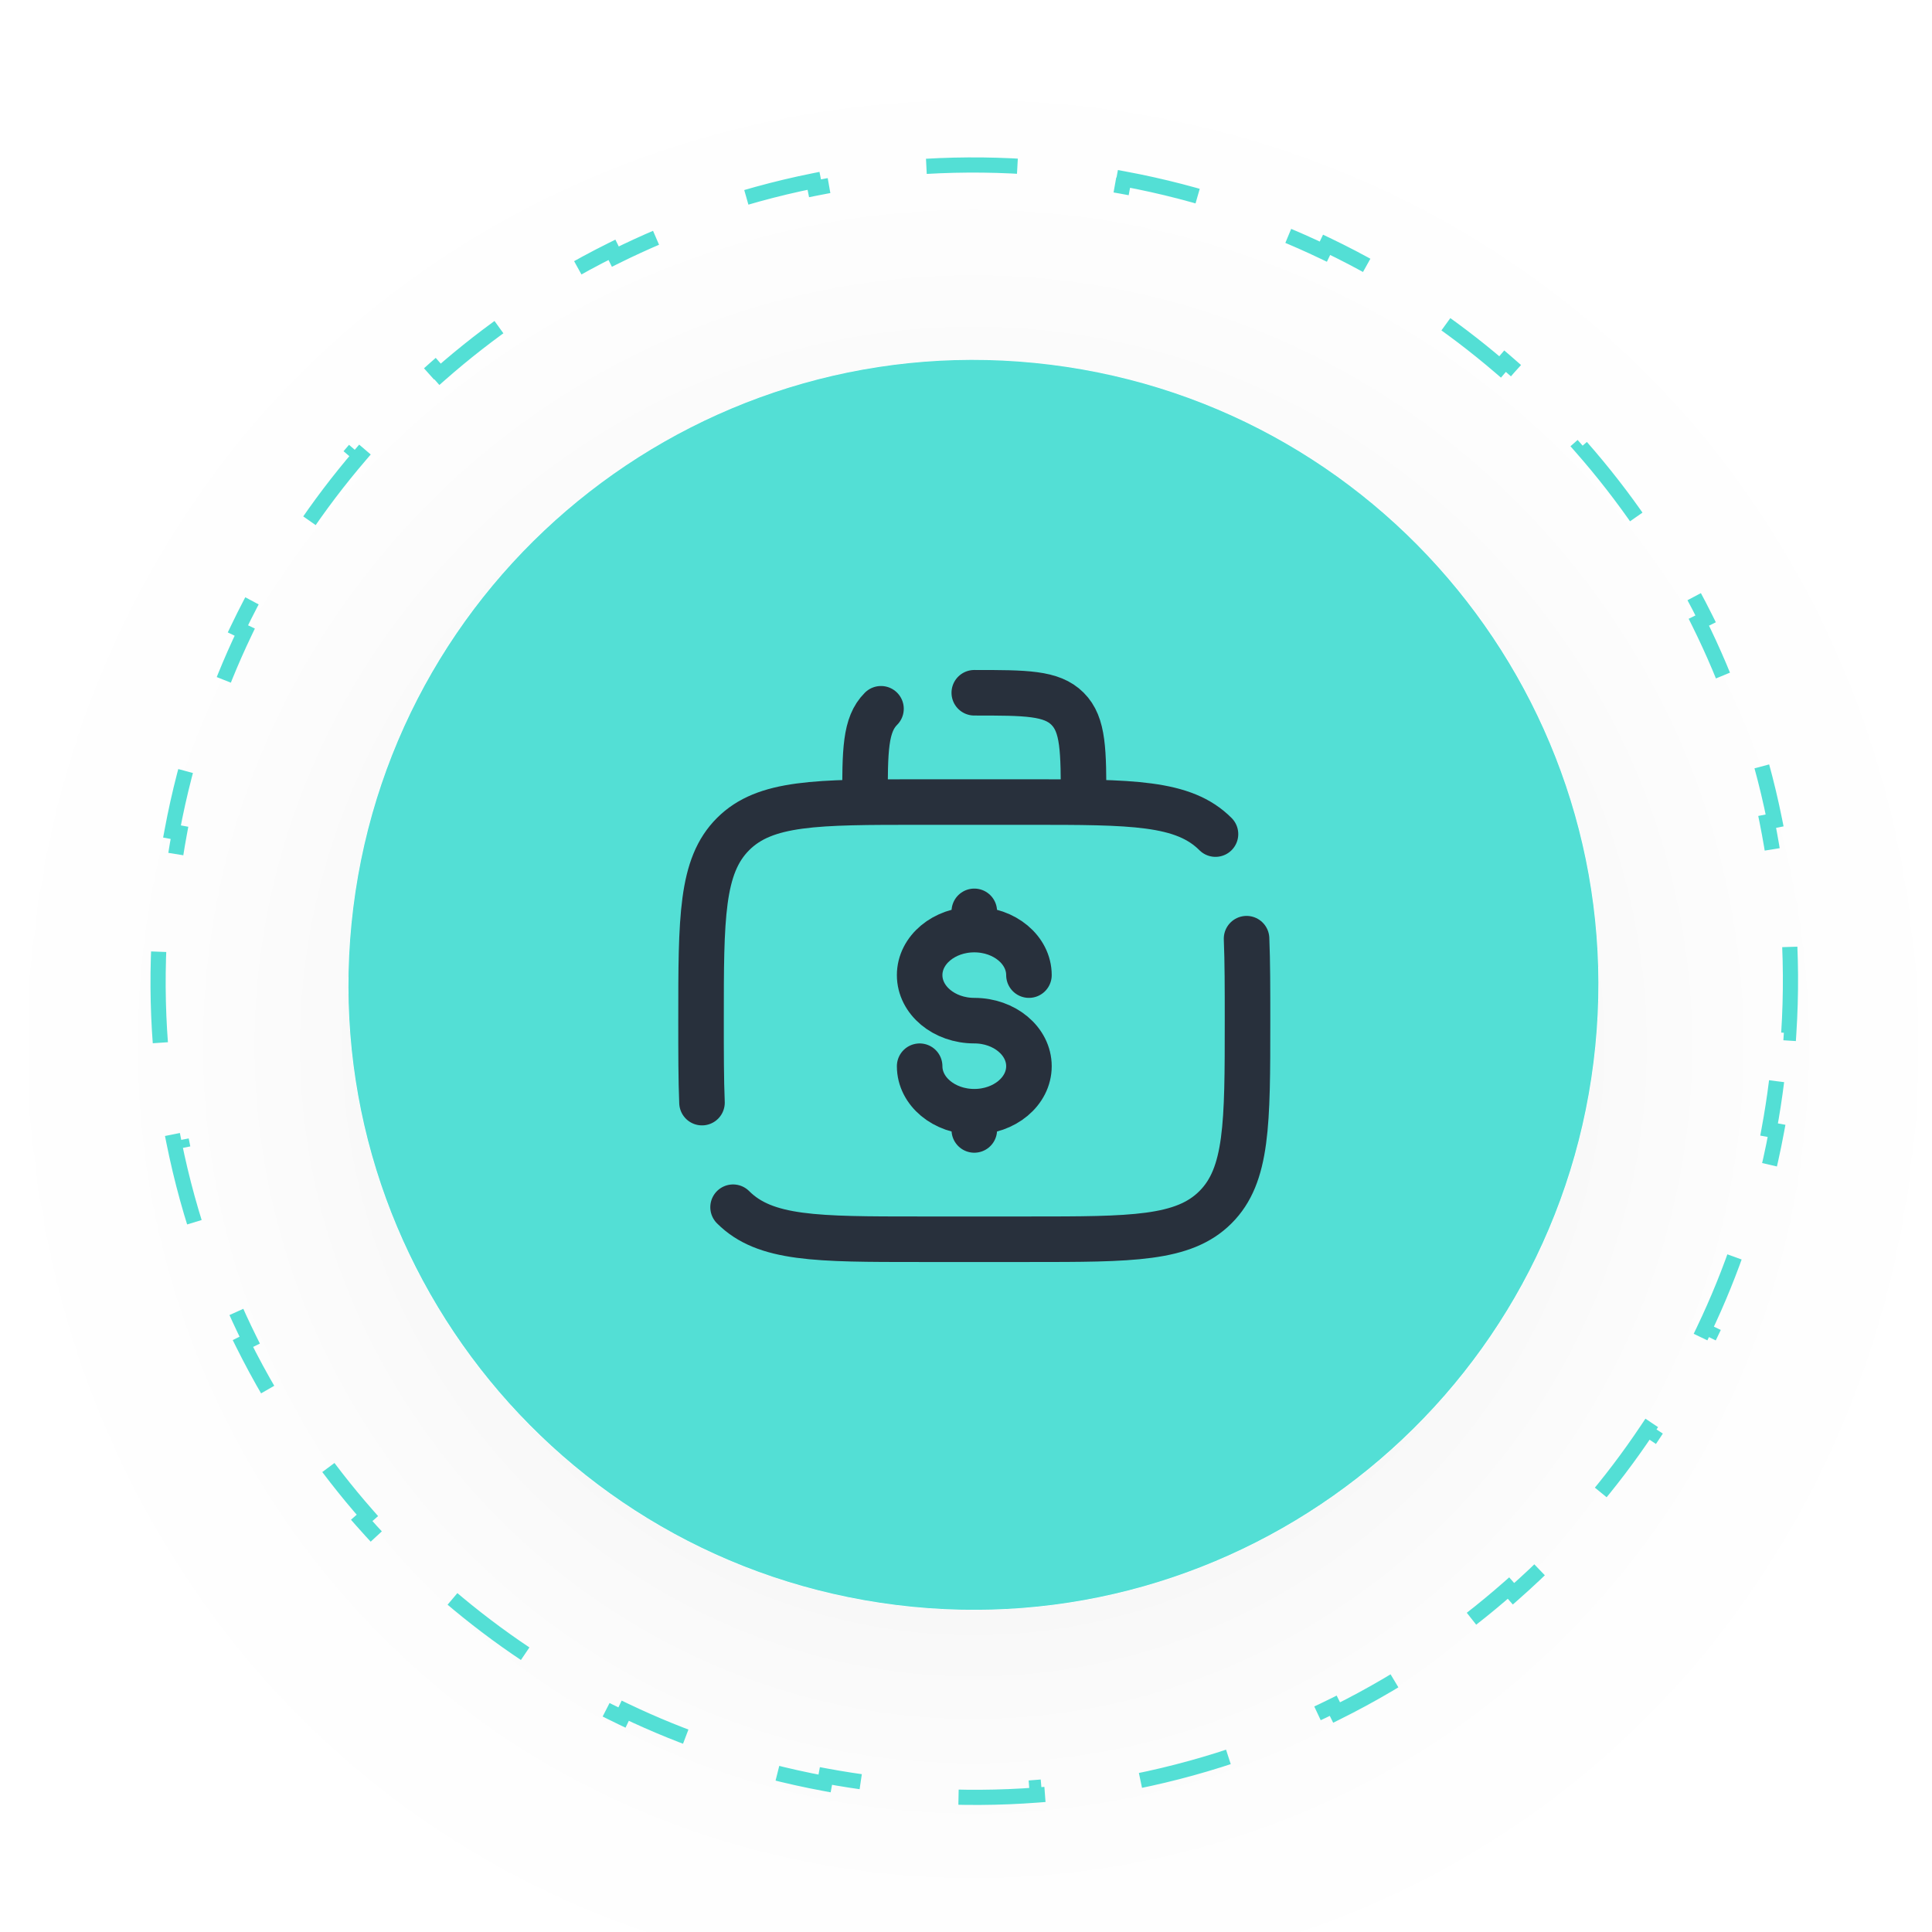
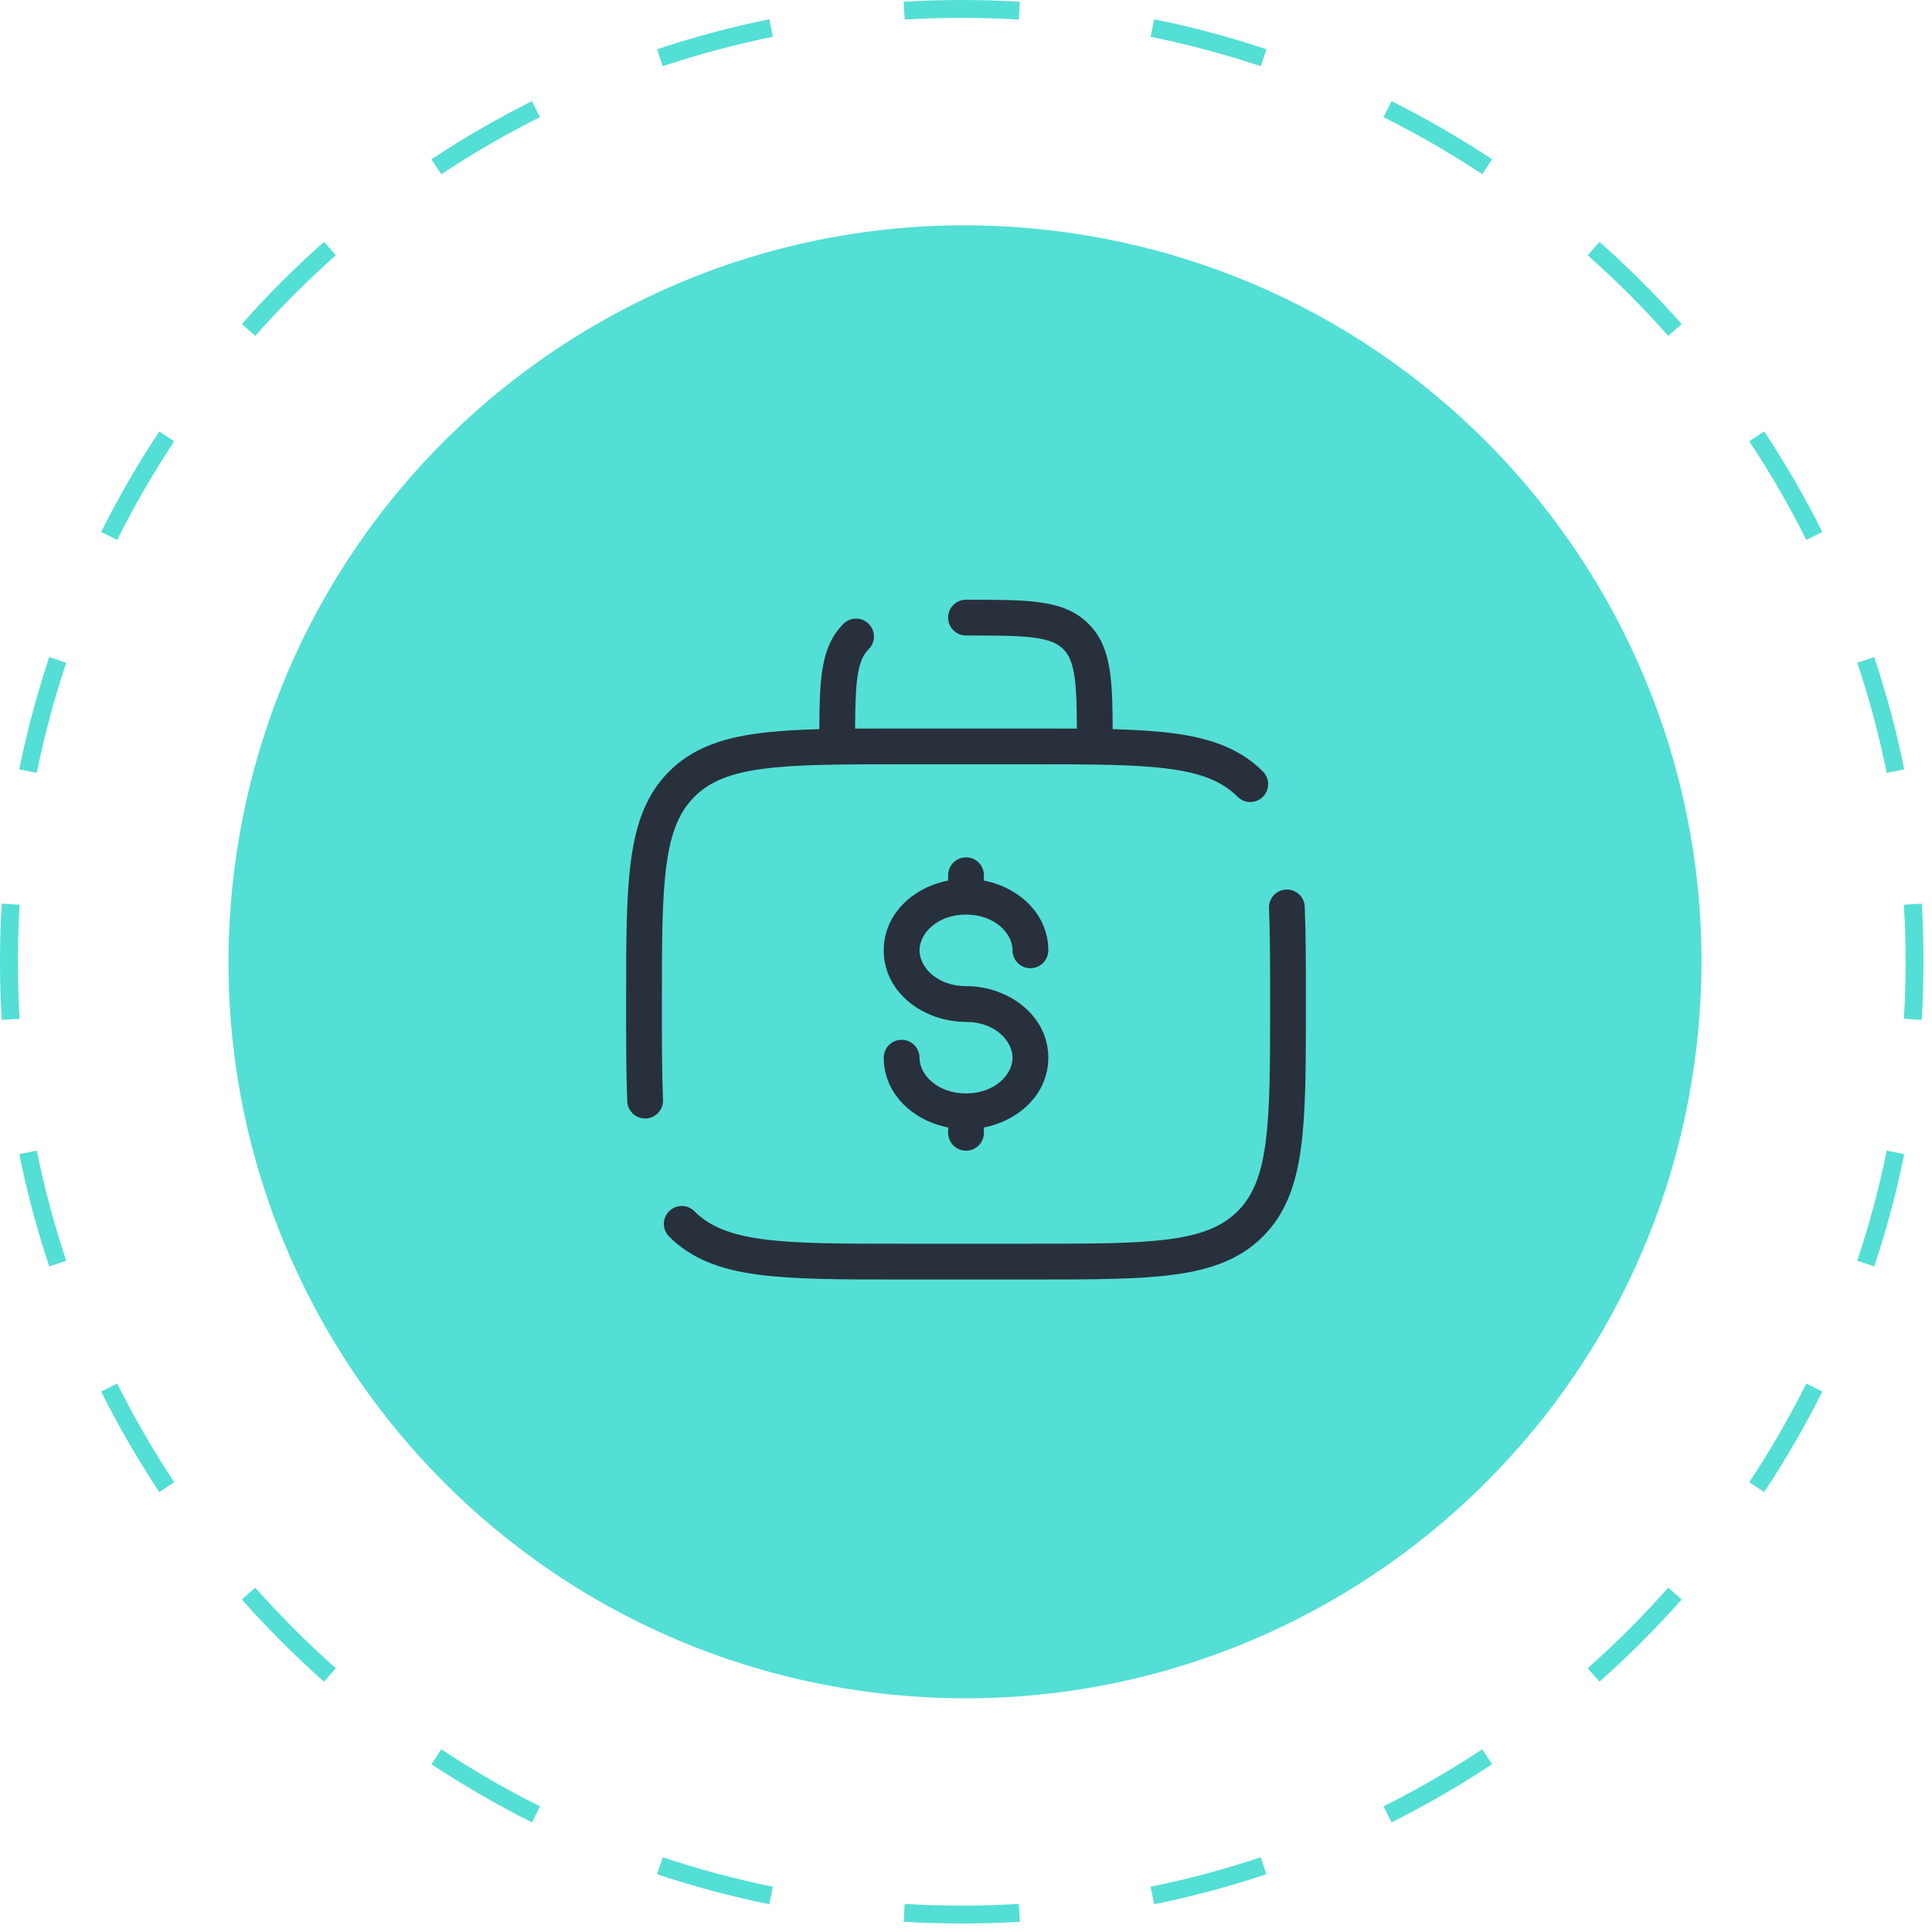
- <svg xmlns="http://www.w3.org/2000/svg" viewBox="0 0 140 140" fill="none">
-   <g transform="translate(-24 -18) scale(1.1)">
-     <g filter="url(#filter0_bd_1054_3574)">
-       <path d="M126.794 86.334C129.606 63.773 113.597 43.203 91.036 40.391C68.474 37.579 47.905 53.588 45.092 76.149C42.28 98.71 58.289 119.28 80.851 122.092C103.412 124.905 123.981 108.895 126.794 86.334Z" fill="#53DFD5" />
-     </g>
-     <path d="M70.11 95.89C72.217 98 75.612 98 82.4 98H89.6C96.388 98 99.783 98 101.89 95.89C104 93.783 104 90.388 104 83.6C104 81.494 104 79.716 103.937 78.2M101.89 71.31C99.783 69.2 96.388 69.2 89.6 69.2H82.4C75.612 69.2 72.217 69.2 70.11 71.31C68 73.417 68 76.812 68 83.6C68 85.706 68 87.484 68.063 89M86 62C89.395 62 91.09 62 92.145 63.055C93.2 64.11 93.2 65.805 93.2 69.2M79.855 63.055C78.8 64.11 78.8 65.805 78.8 69.2" stroke="#28303C" stroke-width="3" stroke-linecap="round" />
-     <path d="M86.001 89.6C87.99 89.6 89.601 88.257 89.601 86.601C89.601 84.945 87.99 83.6 86.001 83.6C84.012 83.6 82.401 82.257 82.401 80.6C82.401 78.944 84.012 77.601 86.001 77.601M86.001 89.6C84.012 89.6 82.401 88.257 82.401 86.601M86.001 89.6V90.8M86.001 77.601V76.4M86.001 77.601C87.99 77.601 89.601 78.944 89.601 80.6" stroke="#28303C" stroke-width="3" stroke-linecap="round" />
-     <path d="M138.853 87.589C138.72 88.661 138.555 89.722 138.36 90.771L138.852 90.862C138.385 93.379 137.746 95.826 136.951 98.192L136.477 98.032C135.787 100.083 134.978 102.073 134.059 103.994L134.51 104.21C133.413 106.504 132.16 108.703 130.767 110.793L130.351 110.515C129.156 112.307 127.858 114.018 126.466 115.642L126.845 115.967C125.197 117.889 123.418 119.689 121.523 121.356L121.193 120.98C119.582 122.397 117.886 123.717 116.117 124.931L116.399 125.343C114.319 126.771 112.137 128.054 109.869 129.18L109.647 128.732C107.731 129.683 105.753 130.522 103.724 131.239L103.891 131.711C101.522 132.548 99.084 133.223 96.59 133.724L96.492 133.234C94.403 133.653 92.276 133.949 90.119 134.114L90.157 134.612C87.668 134.802 85.139 134.82 82.585 134.656L82.617 134.157C81.553 134.088 80.484 133.987 79.411 133.853C78.339 133.72 77.278 133.555 76.229 133.36L76.138 133.852C73.621 133.385 71.175 132.746 68.808 131.951L68.968 131.477C66.917 130.787 64.927 129.978 63.006 129.059L62.79 129.51C60.496 128.413 58.297 127.16 56.207 125.767L56.484 125.351C54.693 124.157 52.982 122.858 51.358 121.466L51.033 121.845C49.111 120.197 47.311 118.418 45.645 116.523L46.02 116.193C44.603 114.582 43.283 112.886 42.069 111.117L41.657 111.399C40.229 109.319 38.946 107.137 37.82 104.869L38.268 104.647C37.317 102.731 36.478 100.753 35.761 98.724L35.289 98.891C34.452 96.522 33.777 94.084 33.276 91.59L33.766 91.492C33.347 89.403 33.051 87.276 32.886 85.119L32.388 85.157C32.198 82.668 32.179 80.139 32.344 77.585L32.843 77.617C32.912 76.553 33.013 75.484 33.147 74.411C33.28 73.339 33.445 72.278 33.64 71.229L33.148 71.138C33.615 68.621 34.254 66.175 35.049 63.808L35.523 63.968C36.213 61.917 37.022 59.927 37.941 58.006L37.49 57.79C38.587 55.496 39.84 53.297 41.233 51.207L41.649 51.484C42.843 49.693 44.142 47.982 45.535 46.358L45.155 46.033C46.803 44.111 48.583 42.311 50.477 40.645L50.807 41.02C52.419 39.603 54.114 38.283 55.883 37.069L55.601 36.657C57.681 35.229 59.863 33.946 62.131 32.82L62.353 33.268C64.269 32.317 66.246 31.478 68.276 30.761L68.109 30.289C70.478 29.452 72.916 28.777 75.41 28.276L75.508 28.766C77.597 28.347 79.724 28.052 81.881 27.887L81.843 27.388C84.332 27.198 86.861 27.18 89.415 27.345L89.383 27.843C90.447 27.912 91.516 28.013 92.589 28.147C93.661 28.28 94.722 28.445 95.771 28.64L95.862 28.148C98.379 28.615 100.825 29.254 103.192 30.049L103.032 30.523C105.083 31.213 107.073 32.022 108.994 32.941L109.21 32.49C111.504 33.587 113.703 34.84 115.793 36.233L115.515 36.649C117.307 37.843 119.018 39.142 120.642 40.535L120.967 40.155C122.889 41.803 124.689 43.583 126.356 45.477L125.98 45.807C127.397 47.419 128.717 49.114 129.931 50.883L130.343 50.601C131.771 52.681 133.054 54.863 134.18 57.131L133.732 57.353C134.683 59.269 135.522 61.246 136.239 63.276L136.711 63.109C137.548 65.478 138.223 67.916 138.724 70.41L138.234 70.508C138.653 72.597 138.949 74.724 139.114 76.881L139.612 76.843C139.802 79.332 139.82 81.861 139.656 84.415L139.157 84.383C139.088 85.447 138.987 86.516 138.853 87.589Z" stroke="#53DFD5" stroke-dasharray="6 7" />
-   </g>
-   <defs>
-     <filter id="filter0_bd_1054_3574" x="-5.228" y="-9.929" width="182.342" height="182.342" filterUnits="userSpaceOnUse" color-interpolation-filters="sRGB">
-       <feFlood flood-opacity="0" result="BackgroundImageFix" />
-       <feGaussianBlur in="BackgroundImageFix" stdDeviation="25" />
-       <feComposite in2="SourceAlpha" operator="in" result="effect1_backgroundBlur_1054_3574" />
-       <feColorMatrix in="SourceAlpha" type="matrix" values="0 0 0 0 0 0 0 0 0 0 0 0 0 0 0 0 0 0 127 0" result="hardAlpha" />
-       <feOffset dy="4" />
-       <feGaussianBlur stdDeviation="22" />
-       <feComposite in2="hardAlpha" operator="out" />
-       <feColorMatrix type="matrix" values="0 0 0 0 0 0 0 0 0 0 0 0 0 0 0 0 0 0 0.05 0" />
-       <feBlend mode="normal" in2="effect1_backgroundBlur_1054_3574" result="effect2_dropShadow_1054_3574" />
-       <feBlend mode="normal" in="SourceGraphic" in2="effect2_dropShadow_1054_3574" result="shape" />
-     </filter>
-   </defs>
+ <svg xmlns="http://www.w3.org/2000/svg" width="108" height="108" viewBox="0 0 108 108" fill="none">
+   <path d="M94.794 58.859C97.606 36.298 81.597 15.728 59.036 12.916C36.474 10.104 15.905 26.113 13.092 48.674C10.28 71.235 26.29 91.805 48.851 94.617C71.412 97.43 91.981 81.42 94.794 58.859Z" fill="#53DFD5" />
+   <path fill-rule="evenodd" clip-rule="evenodd" d="M57.817 35.648C56.919 35.527 55.726 35.525 54 35.525C53.448 35.525 53 35.077 53 34.525C53 33.973 53.448 33.525 54 33.525L54.072 33.525C55.708 33.525 57.036 33.525 58.083 33.666C59.175 33.812 60.108 34.129 60.852 34.873C61.596 35.617 61.912 36.55 62.059 37.642C62.173 38.491 62.195 39.526 62.199 40.76C63.496 40.795 64.634 40.863 65.633 40.998C67.705 41.276 69.327 41.856 70.598 43.128C70.988 43.518 70.988 44.152 70.597 44.542C70.207 44.932 69.573 44.932 69.183 44.541C68.346 43.703 67.217 43.228 65.367 42.98C63.488 42.727 61.022 42.725 57.6 42.725H50.4C46.978 42.725 44.512 42.727 42.633 42.98C40.783 43.228 39.654 43.703 38.817 44.541C37.979 45.378 37.504 46.508 37.255 48.358C37.002 50.236 37 52.703 37 56.125C37 58.238 37 59.993 37.062 61.483C37.085 62.035 36.656 62.501 36.105 62.524C35.553 62.547 35.087 62.118 35.064 61.566C35 60.03 35 58.234 35 56.143L35 56.048C35 52.719 35 50.119 35.273 48.091C35.551 46.02 36.131 44.398 37.403 43.127C38.673 41.856 40.295 41.276 42.367 40.998C43.366 40.863 44.504 40.795 45.801 40.76C45.805 39.526 45.827 38.491 45.941 37.642C46.088 36.55 46.404 35.617 47.148 34.873C47.538 34.482 48.171 34.482 48.562 34.873C48.952 35.263 48.952 35.896 48.562 36.287C48.251 36.598 48.04 37.039 47.923 37.908C47.827 38.622 47.806 39.523 47.801 40.73C48.592 40.725 49.431 40.725 50.323 40.725H57.677C58.569 40.725 59.408 40.725 60.199 40.73C60.194 39.523 60.173 38.622 60.077 37.908C59.96 37.039 59.749 36.598 59.438 36.287C59.127 35.976 58.686 35.765 57.817 35.648ZM71.895 49.726C72.447 49.703 72.913 50.132 72.936 50.683C73 52.22 73 54.015 73 56.107V56.202C73 59.531 73 62.131 72.727 64.158C72.449 66.23 71.869 67.852 70.597 69.122C69.327 70.394 67.705 70.974 65.633 71.252C63.606 71.525 61.006 71.525 57.677 71.525H50.323C46.994 71.525 44.394 71.525 42.367 71.252C40.295 70.974 38.673 70.394 37.402 69.122C37.012 68.731 37.012 68.098 37.403 67.708C37.794 67.317 38.427 67.318 38.817 67.709C39.654 68.546 40.783 69.021 42.633 69.27C44.512 69.523 46.978 69.525 50.4 69.525H57.6C61.022 69.525 63.488 69.523 65.367 69.27C67.217 69.021 68.346 68.546 69.183 67.709C70.021 66.871 70.496 65.742 70.745 63.892C70.998 62.013 71 59.547 71 56.125C71 54.012 71 52.257 70.938 50.766C70.915 50.215 71.344 49.749 71.895 49.726Z" fill="#28303C" />
+   <path fill-rule="evenodd" clip-rule="evenodd" d="M54.001 47.925C54.554 47.925 55.001 48.373 55.001 48.925V49.223C56.958 49.606 58.601 51.092 58.601 53.124C58.601 53.677 58.154 54.124 57.601 54.124C57.049 54.124 56.601 53.677 56.601 53.124C56.601 52.184 55.617 51.126 54.001 51.126C52.386 51.126 51.401 52.184 51.401 53.124C51.401 54.067 52.386 55.125 54.001 55.125C56.365 55.125 58.601 56.755 58.601 59.126C58.601 61.158 56.958 62.644 55.001 63.027V63.325C55.001 63.877 54.554 64.325 54.001 64.325C53.449 64.325 53.001 63.877 53.001 63.325V63.027C51.044 62.644 49.401 61.158 49.401 59.126C49.401 58.573 49.849 58.126 50.401 58.126C50.954 58.126 51.401 58.573 51.401 59.126C51.401 60.066 52.386 61.124 54.001 61.124C55.617 61.124 56.601 60.066 56.601 59.126C56.601 58.184 55.616 57.125 54.001 57.125C51.638 57.125 49.401 55.497 49.401 53.124C49.401 51.092 51.044 49.606 53.001 49.223V48.925C53.001 48.373 53.449 47.925 54.001 47.925Z" fill="#28303C" />
+   <path fill-rule="evenodd" clip-rule="evenodd" d="M57.011 0.097L56.952 1.095C55.897 1.032 54.833 1 53.762 1C52.691 1 51.628 1.032 50.573 1.095L50.514 0.097C51.588 0.033 52.672 0 53.762 0C54.853 0 55.936 0.033 57.011 0.097ZM43.005 1.076L43.205 2.056C41.104 2.483 39.049 3.034 37.048 3.702L36.731 2.754C38.771 2.073 40.865 1.511 43.005 1.076ZM29.736 5.654C27.793 6.627 25.917 7.713 24.116 8.906L24.669 9.739C26.435 8.569 28.277 7.503 30.184 6.549L29.736 5.654ZM18.111 13.52L18.774 14.268C17.184 15.679 15.679 17.184 14.268 18.775L13.52 18.111C14.957 16.491 16.49 14.957 18.111 13.52ZM8.906 24.116L9.739 24.669C8.569 26.435 7.503 28.277 6.548 30.184L5.654 29.736C6.627 27.793 7.713 25.917 8.906 24.116ZM2.754 36.731L3.702 37.048C3.034 39.05 2.483 41.104 2.056 43.205L1.076 43.006C1.511 40.865 2.073 38.771 2.754 36.731ZM0.097 50.514L1.095 50.573C1.032 51.628 1 52.692 1 53.763C1 54.833 1.032 55.897 1.095 56.952L0.097 57.011C0.032 55.937 -2.30235e-06 54.853 -2.35003e-06 53.763C-2.39771e-06 52.672 0.032 51.589 0.097 50.514ZM1.076 64.519L2.056 64.32C2.483 66.421 3.034 68.476 3.702 70.477L2.754 70.794C2.073 68.754 1.511 66.66 1.076 64.519ZM5.654 77.789L6.548 77.341C7.503 79.248 8.569 81.09 9.739 82.856L8.906 83.409C7.713 81.608 6.627 79.732 5.654 77.789ZM13.52 89.414L14.268 88.75C15.679 90.341 17.184 91.846 18.774 93.257L18.111 94.005C16.49 92.568 14.957 91.035 13.52 89.414ZM24.116 98.619L24.669 97.786C26.435 98.956 28.277 100.022 30.184 100.976L29.736 101.871C27.793 100.898 25.917 99.812 24.116 98.619ZM36.731 104.771L37.048 103.823C39.049 104.491 41.104 105.042 43.205 105.469L43.005 106.449C40.865 106.014 38.771 105.452 36.731 104.771ZM50.514 107.428C51.588 107.492 52.672 107.525 53.762 107.525C54.853 107.525 55.936 107.492 57.011 107.428L56.952 106.43C55.897 106.493 54.833 106.525 53.762 106.525C52.691 106.525 51.628 106.493 50.573 106.43L50.514 107.428ZM64.519 106.449L64.32 105.469C66.421 105.042 68.475 104.491 70.477 103.823L70.793 104.771C68.754 105.452 66.66 106.014 64.519 106.449ZM77.789 101.871L77.341 100.976C79.248 100.022 81.09 98.956 82.856 97.786L83.409 98.619C81.608 99.812 79.732 100.898 77.789 101.871ZM89.414 94.005L88.75 93.257C90.341 91.846 91.846 90.341 93.257 88.75L94.005 89.414C92.568 91.035 91.034 92.568 89.414 94.005ZM98.619 83.409L97.785 82.856C98.956 81.09 100.022 79.248 100.976 77.341L101.871 77.789C100.898 79.732 99.811 81.608 98.619 83.409ZM104.771 70.794L103.823 70.477C104.491 68.476 105.042 66.421 105.468 64.32L106.448 64.519C106.014 66.66 105.452 68.754 104.771 70.794ZM107.428 57.011L106.43 56.952C106.493 55.897 106.525 54.833 106.525 53.763C106.525 52.692 106.493 51.628 106.43 50.573L107.428 50.514C107.492 51.589 107.525 52.672 107.525 53.763C107.525 54.853 107.492 55.937 107.428 57.011ZM106.448 43.006L105.468 43.205C105.042 41.104 104.491 39.049 103.823 37.048L104.771 36.731C105.452 38.771 106.014 40.865 106.448 43.006ZM101.871 29.736C100.898 27.793 99.811 25.917 98.619 24.116L97.785 24.669C98.956 26.435 100.022 28.277 100.976 30.184L101.871 29.736ZM94.005 18.111L93.257 18.775C91.846 17.184 90.341 15.679 88.75 14.268L89.414 13.52C91.034 14.957 92.568 16.49 94.005 18.111ZM83.409 8.906L82.856 9.739C81.09 8.569 79.248 7.503 77.341 6.549L77.789 5.654C79.732 6.627 81.608 7.713 83.409 8.906ZM70.793 2.754L70.477 3.702C68.475 3.034 66.421 2.483 64.32 2.056L64.519 1.076C66.66 1.511 68.754 2.073 70.793 2.754Z" fill="#53DFD5" />
</svg>
